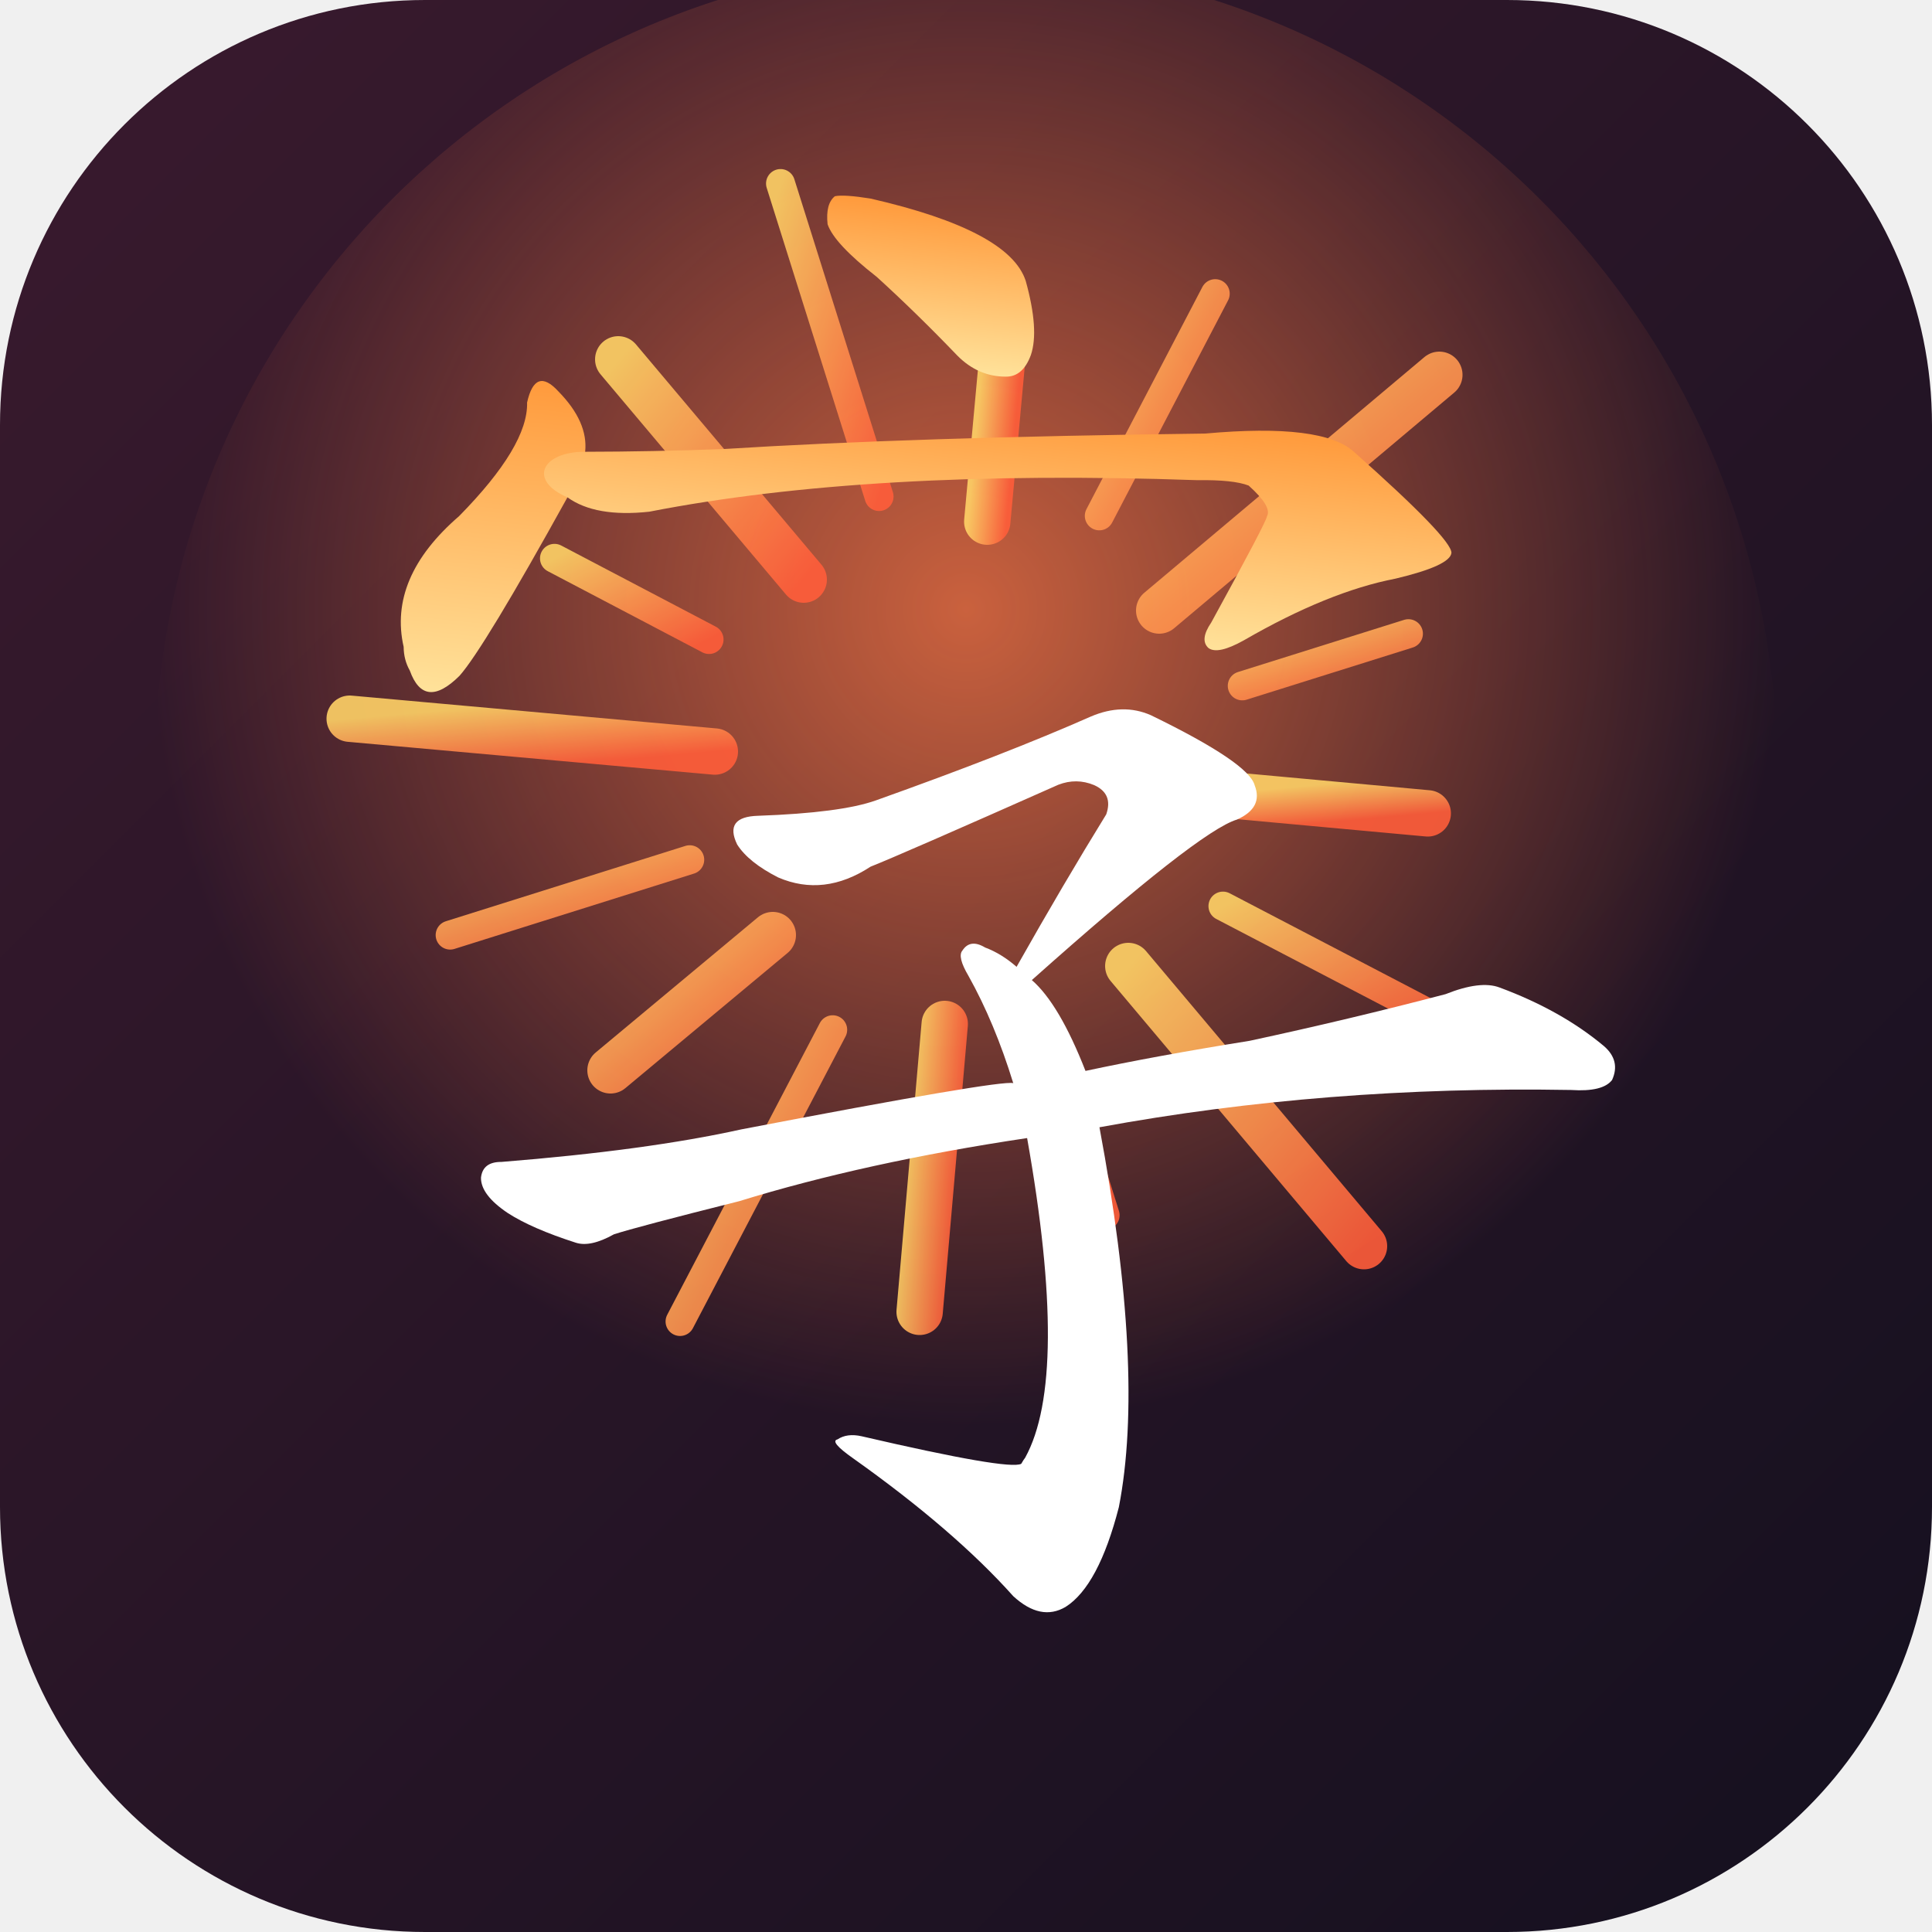
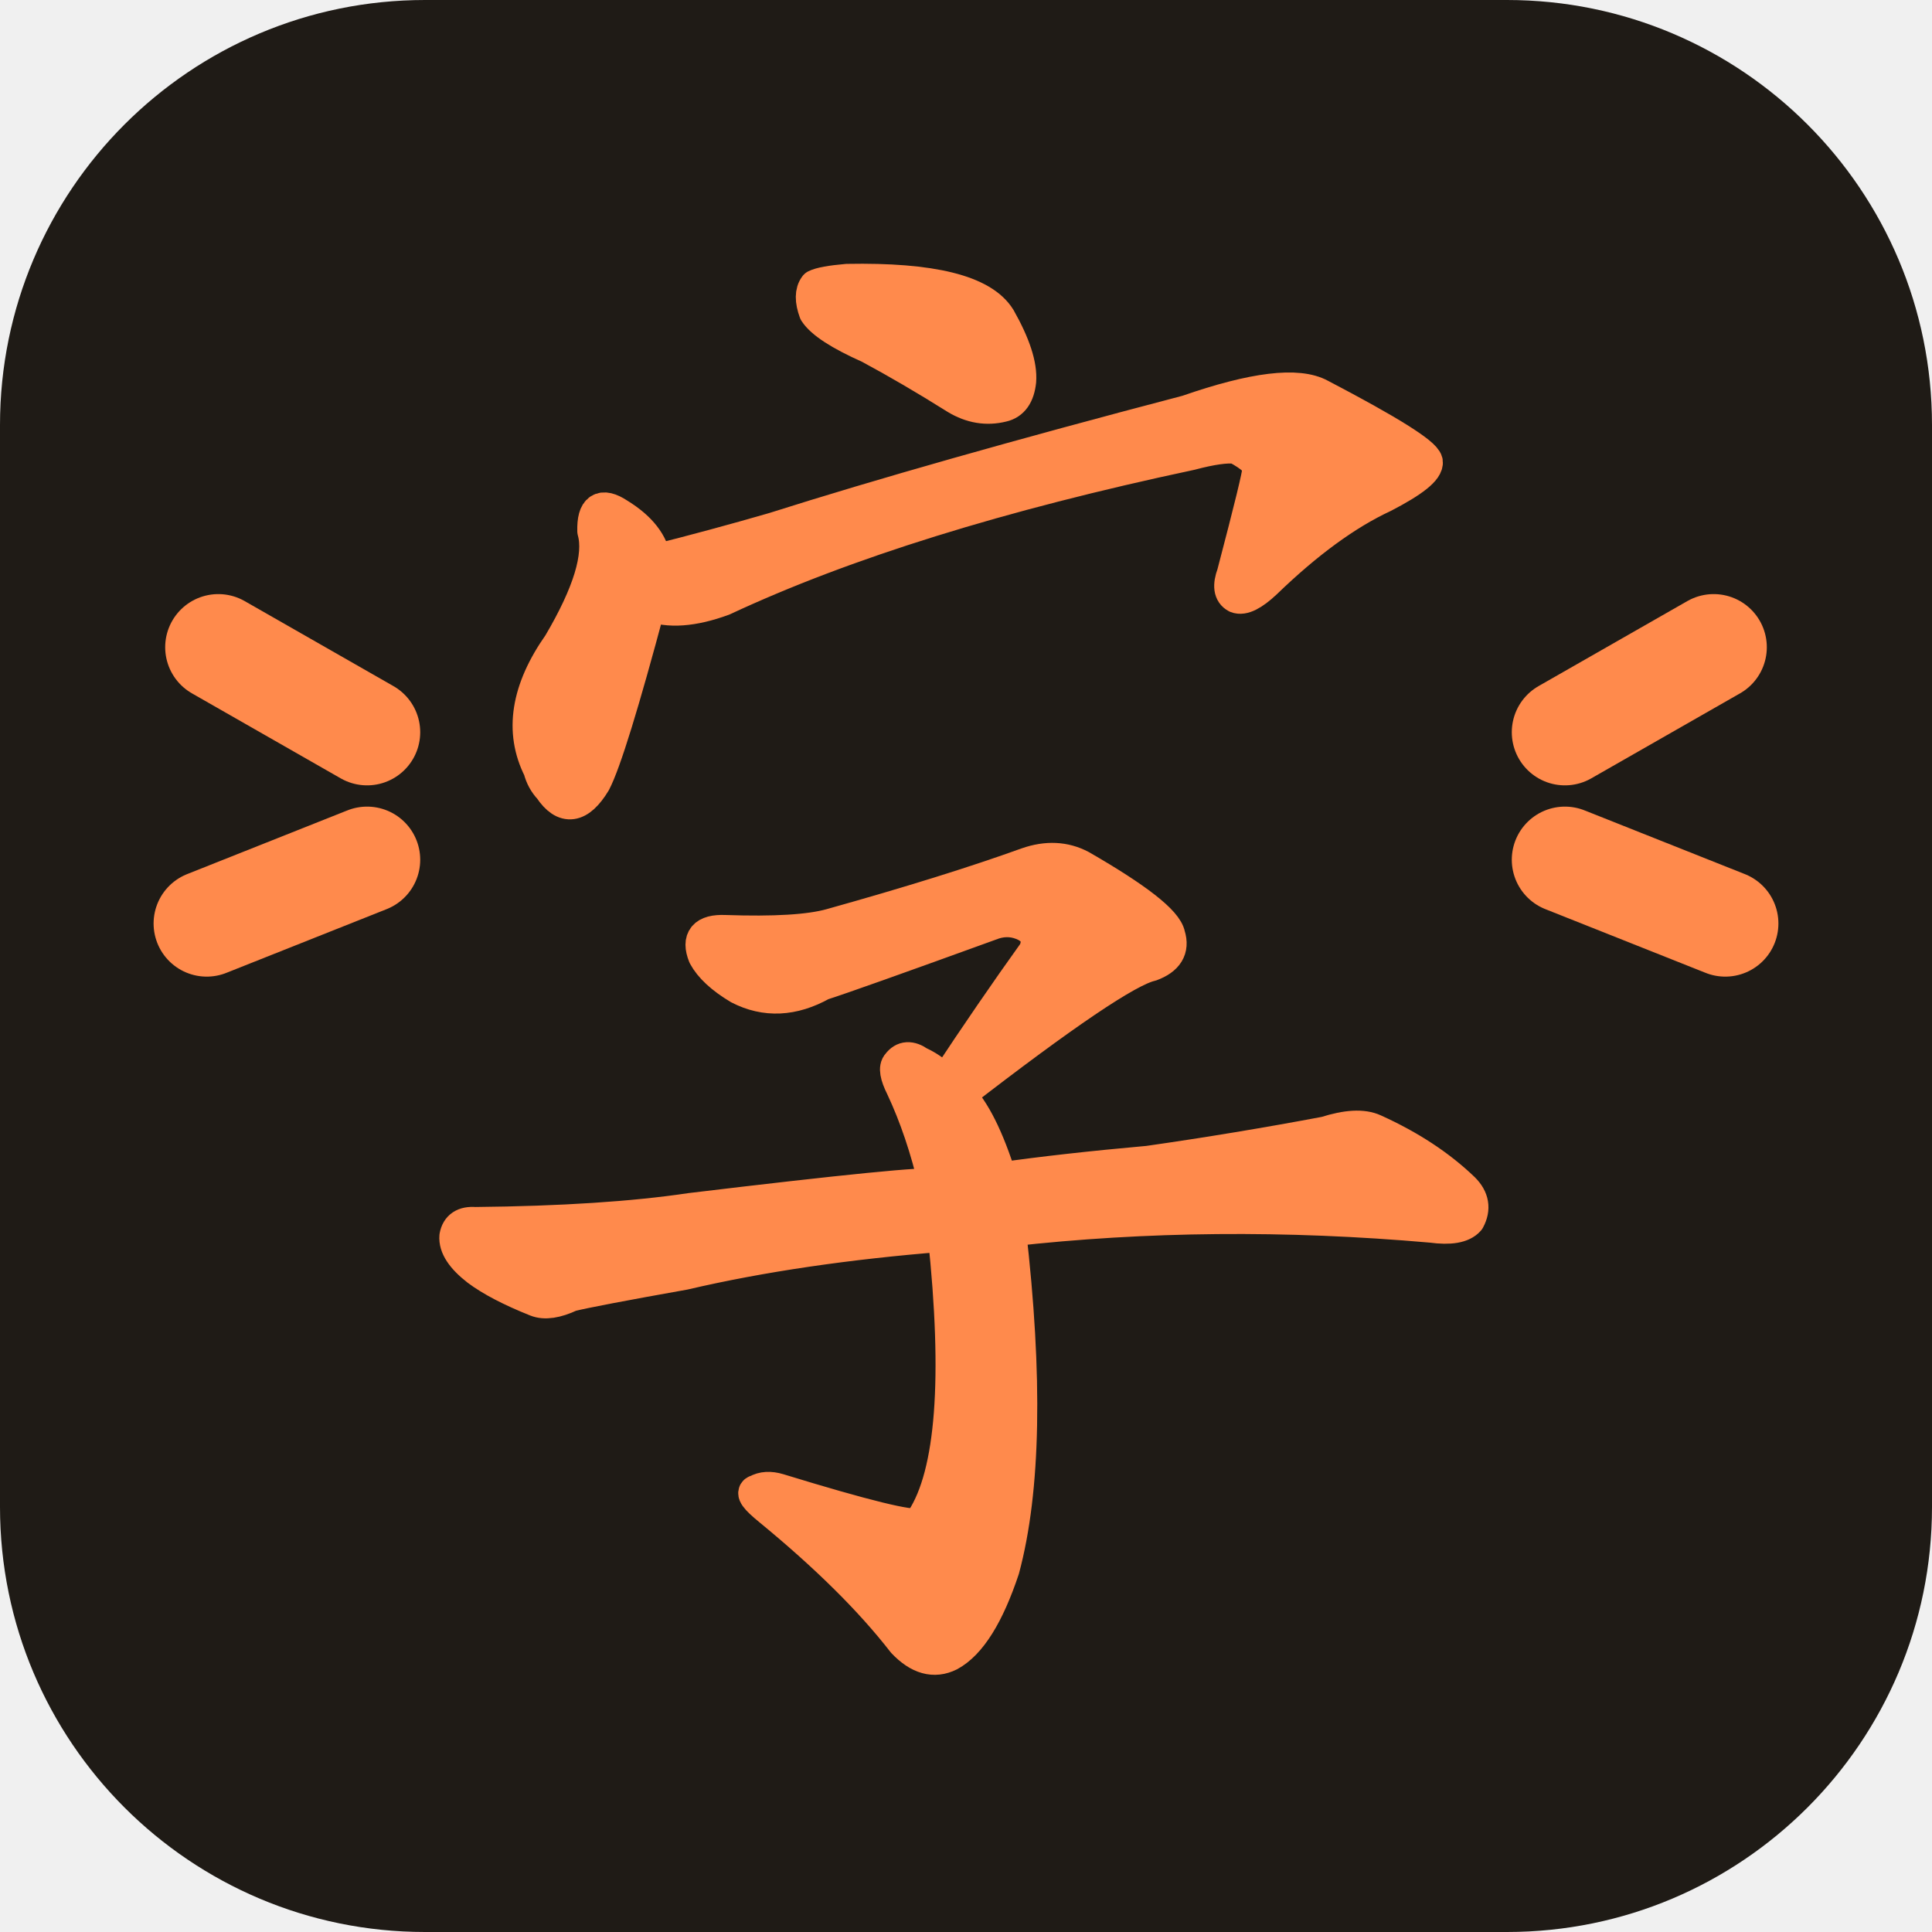
<svg xmlns="http://www.w3.org/2000/svg" viewBox="0 0 100 100">
-   <defs>
-     <linearGradient id="b" x1="0" y1="0" x2="1" y2="1">
-       <stop offset="0" stop-color="#3a1a2e" />
-       <stop offset="1" stop-color="#14101f" />
-     </linearGradient>
-     <radialGradient id="h" cx="50%" cy="40%" r="50%">
-       <stop offset="0" stop-color="#ff7a45" stop-opacity=".75" />
-       <stop offset="1" stop-color="#ff7a45" stop-opacity="0" />
-     </radialGradient>
-     <linearGradient id="r" x1="0" y1="0" x2="1" y2="1">
-       <stop offset="0" stop-color="#ffd166" />
-       <stop offset="1" stop-color="#ff5d3a" />
-     </linearGradient>
-     <linearGradient id="t" x1="0" y1="0" x2="0" y2="1">
-       <stop offset="0" stop-color="#ffe29a" />
-       <stop offset="1" stop-color="#ff9a3c" />
-     </linearGradient>
-   </defs>
-   <rect width="100" height="100" rx="22" fill="url(#b)" />
-   <circle cx="50" cy="40" r="42" fill="url(#h)" />
-   <line x1="63.0" y1="41.1" x2="73.9" y2="42.1" stroke="url(#r)" stroke-width="2.4" stroke-linecap="round" opacity=".9" />
-   <line x1="63.3" y1="46.9" x2="74.8" y2="52.9" stroke="url(#r)" stroke-width="1.5" stroke-linecap="round" opacity=".9" />
-   <line x1="58.4" y1="50.0" x2="70.6" y2="64.5" stroke="url(#r)" stroke-width="2.4" stroke-linecap="round" opacity=".9" />
-   <line x1="54.5" y1="54.3" x2="57.2" y2="62.9" stroke="url(#r)" stroke-width="1.5" stroke-linecap="round" opacity=".9" />
-   <line x1="48.9" y1="53.0" x2="47.6" y2="67.9" stroke="url(#r)" stroke-width="2.4" stroke-linecap="round" opacity=".9" />
-   <line x1="43.1" y1="53.3" x2="35.2" y2="68.4" stroke="url(#r)" stroke-width="1.5" stroke-linecap="round" opacity=".9" />
-   <line x1="40.0" y1="48.4" x2="31.6" y2="55.4" stroke="url(#r)" stroke-width="2.4" stroke-linecap="round" opacity=".9" />
-   <line x1="35.7" y1="44.5" x2="23.3" y2="48.4" stroke="url(#r)" stroke-width="1.5" stroke-linecap="round" opacity=".9" />
-   <line x1="37.0" y1="38.9" x2="18.1" y2="37.2" stroke="url(#r)" stroke-width="2.4" stroke-linecap="round" opacity=".9" />
-   <line x1="36.7" y1="33.1" x2="28.7" y2="28.9" stroke="url(#r)" stroke-width="1.5" stroke-linecap="round" opacity=".9" />
-   <line x1="41.6" y1="30.0" x2="32.0" y2="18.6" stroke="url(#r)" stroke-width="2.4" stroke-linecap="round" opacity=".9" />
-   <line x1="45.5" y1="25.7" x2="40.4" y2="9.5" stroke="url(#r)" stroke-width="1.5" stroke-linecap="round" opacity=".9" />
-   <line x1="51.1" y1="27.0" x2="52.1" y2="16.1" stroke="url(#r)" stroke-width="2.4" stroke-linecap="round" opacity=".9" />
-   <line x1="56.9" y1="26.7" x2="62.9" y2="15.2" stroke="url(#r)" stroke-width="1.5" stroke-linecap="round" opacity=".9" />
-   <line x1="60.0" y1="31.6" x2="74.5" y2="19.4" stroke="url(#r)" stroke-width="2.4" stroke-linecap="round" opacity=".9" />
-   <line x1="64.3" y1="35.5" x2="72.9" y2="32.8" stroke="url(#r)" stroke-width="1.5" stroke-linecap="round" opacity=".9" />
-   <g transform="translate(13,77) scale(.074,-.074)">
-     <g transform="translate(-40,45) rotate(-6 500 700)" fill="url(#t)">
-       <path d="M 467 799 Q 497 777 529 750 Q 545 737 564 739 Q 576 740 580 756 Q 584 774 571 807 Q 556 841 457 853 Q 438 854 432 852 Q 426 846 429 832 Q 435 819 467 799 Z" />
-       <path d="M 277 656 Q 277 677 254 696 Q 236 712 233 686 Q 237 656 194 602 Q 149 554 165 507 Q 166 498 171 491 Q 184 464 206 491 Q 221 512 268 623 L 277 656 Z" />
-       <path d="M 268 623 Q 289 611 326 619 Q 476 665 705 681 Q 730 684 741 681 Q 759 668 756 661 Q 756 657 725 583 Q 718 570 725 565 Q 732 561 749 573 Q 804 613 850 627 Q 887 640 887 649 Q 886 659 812 712 Q 788 730 707 714 Q 503 690 373 668 Q 324 661 277 656 C 247 653 239 632 268 623 Z" />
+   <rect width="100" height="100" rx="22" fill="#1f1b16" />
+   <line x1="19.0" y1="37.9" x2="11.3" y2="33.5" stroke="#ff8a4c" stroke-width="5.5" stroke-linecap="round" />
+   <line x1="19.0" y1="44.5" x2="10.7" y2="47.8" stroke="#ff8a4c" stroke-width="5.5" stroke-linecap="round" />
+   <line x1="81.0" y1="37.9" x2="88.7" y2="33.5" stroke="#ff8a4c" stroke-width="5.5" stroke-linecap="round" />
+   <line x1="81.0" y1="44.5" x2="89.3" y2="47.8" stroke="#ff8a4c" stroke-width="5.5" stroke-linecap="round" />
+   <g fill="#ff8a4c" stroke="#ff8a4c" stroke-width="26" stroke-linejoin="round" transform="translate(50 50) scale(0.066) translate(-524 -465.0)">
+     <g transform="translate(0 -130) rotate(-8 518 240)">
+       <g transform="scale(1,-1) translate(0,-900)">
+         <path d="M 467 799 Q 497 777 529 750 Q 545 737 564 739 Q 576 740 580 756 Q 584 774 571 807 Q 556 841 457 853 Q 438 854 432 852 Q 426 846 429 832 Q 435 819 467 799 Z" />
+         <path d="M 277 656 Q 277 677 254 696 Q 236 712 233 686 Q 237 656 194 602 Q 149 554 165 507 Q 166 498 171 491 Q 184 464 206 491 Q 221 512 268 623 L 277 656 Z" />
+         <path d="M 268 623 Q 289 611 326 619 Q 476 665 705 681 Q 730 684 741 681 Q 759 668 756 661 Q 756 657 725 583 Q 718 570 725 565 Q 732 561 749 573 Q 804 613 850 627 Q 887 640 887 649 Q 886 659 812 712 Q 788 730 707 714 Q 503 690 373 668 Q 324 661 277 656 C 247 653 239 632 268 623 Z" />
+       </g>
    </g>
-     <g transform="translate(35,-45) rotate(4 500 300)" fill="#fff">
-       <path d="M 518 399 Q 642 495 669 501 Q 688 508 683 524 Q 680 540 614 578 Q 595 588 572 580 Q 511 558 418 532 Q 393 525 335 527 Q 311 528 319 508 Q 326 495 346 483 Q 377 467 411 486 Q 433 493 546 534 Q 559 538 571 532 Q 584 525 578 511 Q 545 465 508 409 C 491 384 494 381 518 399 Z" />
-       <path d="M 551 333 Q 536 381 518 399 L 508 409 Q 498 419 487 424 Q 477 431 471 423 Q 467 419 474 405 Q 490 371 500 328 L 507 289 Q 525 120 490 66 Q 489 65 487 62 Q 478 58 377 89 Q 367 92 360 88 Q 354 87 370 74 Q 437 19 475 -30 Q 493 -49 511 -40 Q 535 -27 553 27 Q 578 120 558 293 L 551 333 Z" />
-       <path d="M 558 293 Q 718 311 889 296 Q 911 293 918 301 Q 925 314 914 325 Q 886 352 844 371 Q 831 377 806 369 Q 737 356 667 346 Q 600 340 551 333 L 500 328 Q 491 331 308 309 Q 241 299 139 298 Q 126 299 124 288 Q 123 276 141 262 Q 157 250 187 238 Q 197 234 214 242 Q 230 246 303 259 Q 393 280 507 289 L 558 293 Z" />
+     <g transform="translate(0 65.0)">
+       <g transform="scale(1,-1) translate(0,-900)">
+         <path d="M 518 399 Q 642 495 669 501 Q 688 508 683 524 Q 680 540 614 578 Q 595 588 572 580 Q 511 558 418 532 Q 393 525 335 527 Q 311 528 319 508 Q 326 495 346 483 Q 377 467 411 486 Q 433 493 546 534 Q 559 538 571 532 Q 584 525 578 511 Q 545 465 508 409 C 491 384 494 381 518 399 Z" />
+         <path d="M 551 333 Q 536 381 518 399 L 508 409 Q 498 419 487 424 Q 477 431 471 423 Q 467 419 474 405 Q 490 371 500 328 L 507 289 Q 525 120 490 66 Q 489 65 487 62 Q 478 58 377 89 Q 367 92 360 88 Q 354 87 370 74 Q 437 19 475 -30 Q 493 -49 511 -40 Q 535 -27 553 27 Q 578 120 558 293 L 551 333 Z" />
+         <path d="M 558 293 Q 718 311 889 296 Q 911 293 918 301 Q 925 314 914 325 Q 886 352 844 371 Q 831 377 806 369 Q 737 356 667 346 Q 600 340 551 333 L 500 328 Q 491 331 308 309 Q 241 299 139 298 Q 126 299 124 288 Q 123 276 141 262 Q 157 250 187 238 Q 197 234 214 242 Q 230 246 303 259 Q 393 280 507 289 L 558 293 Z" />
+       </g>
    </g>
  </g>
</svg>
